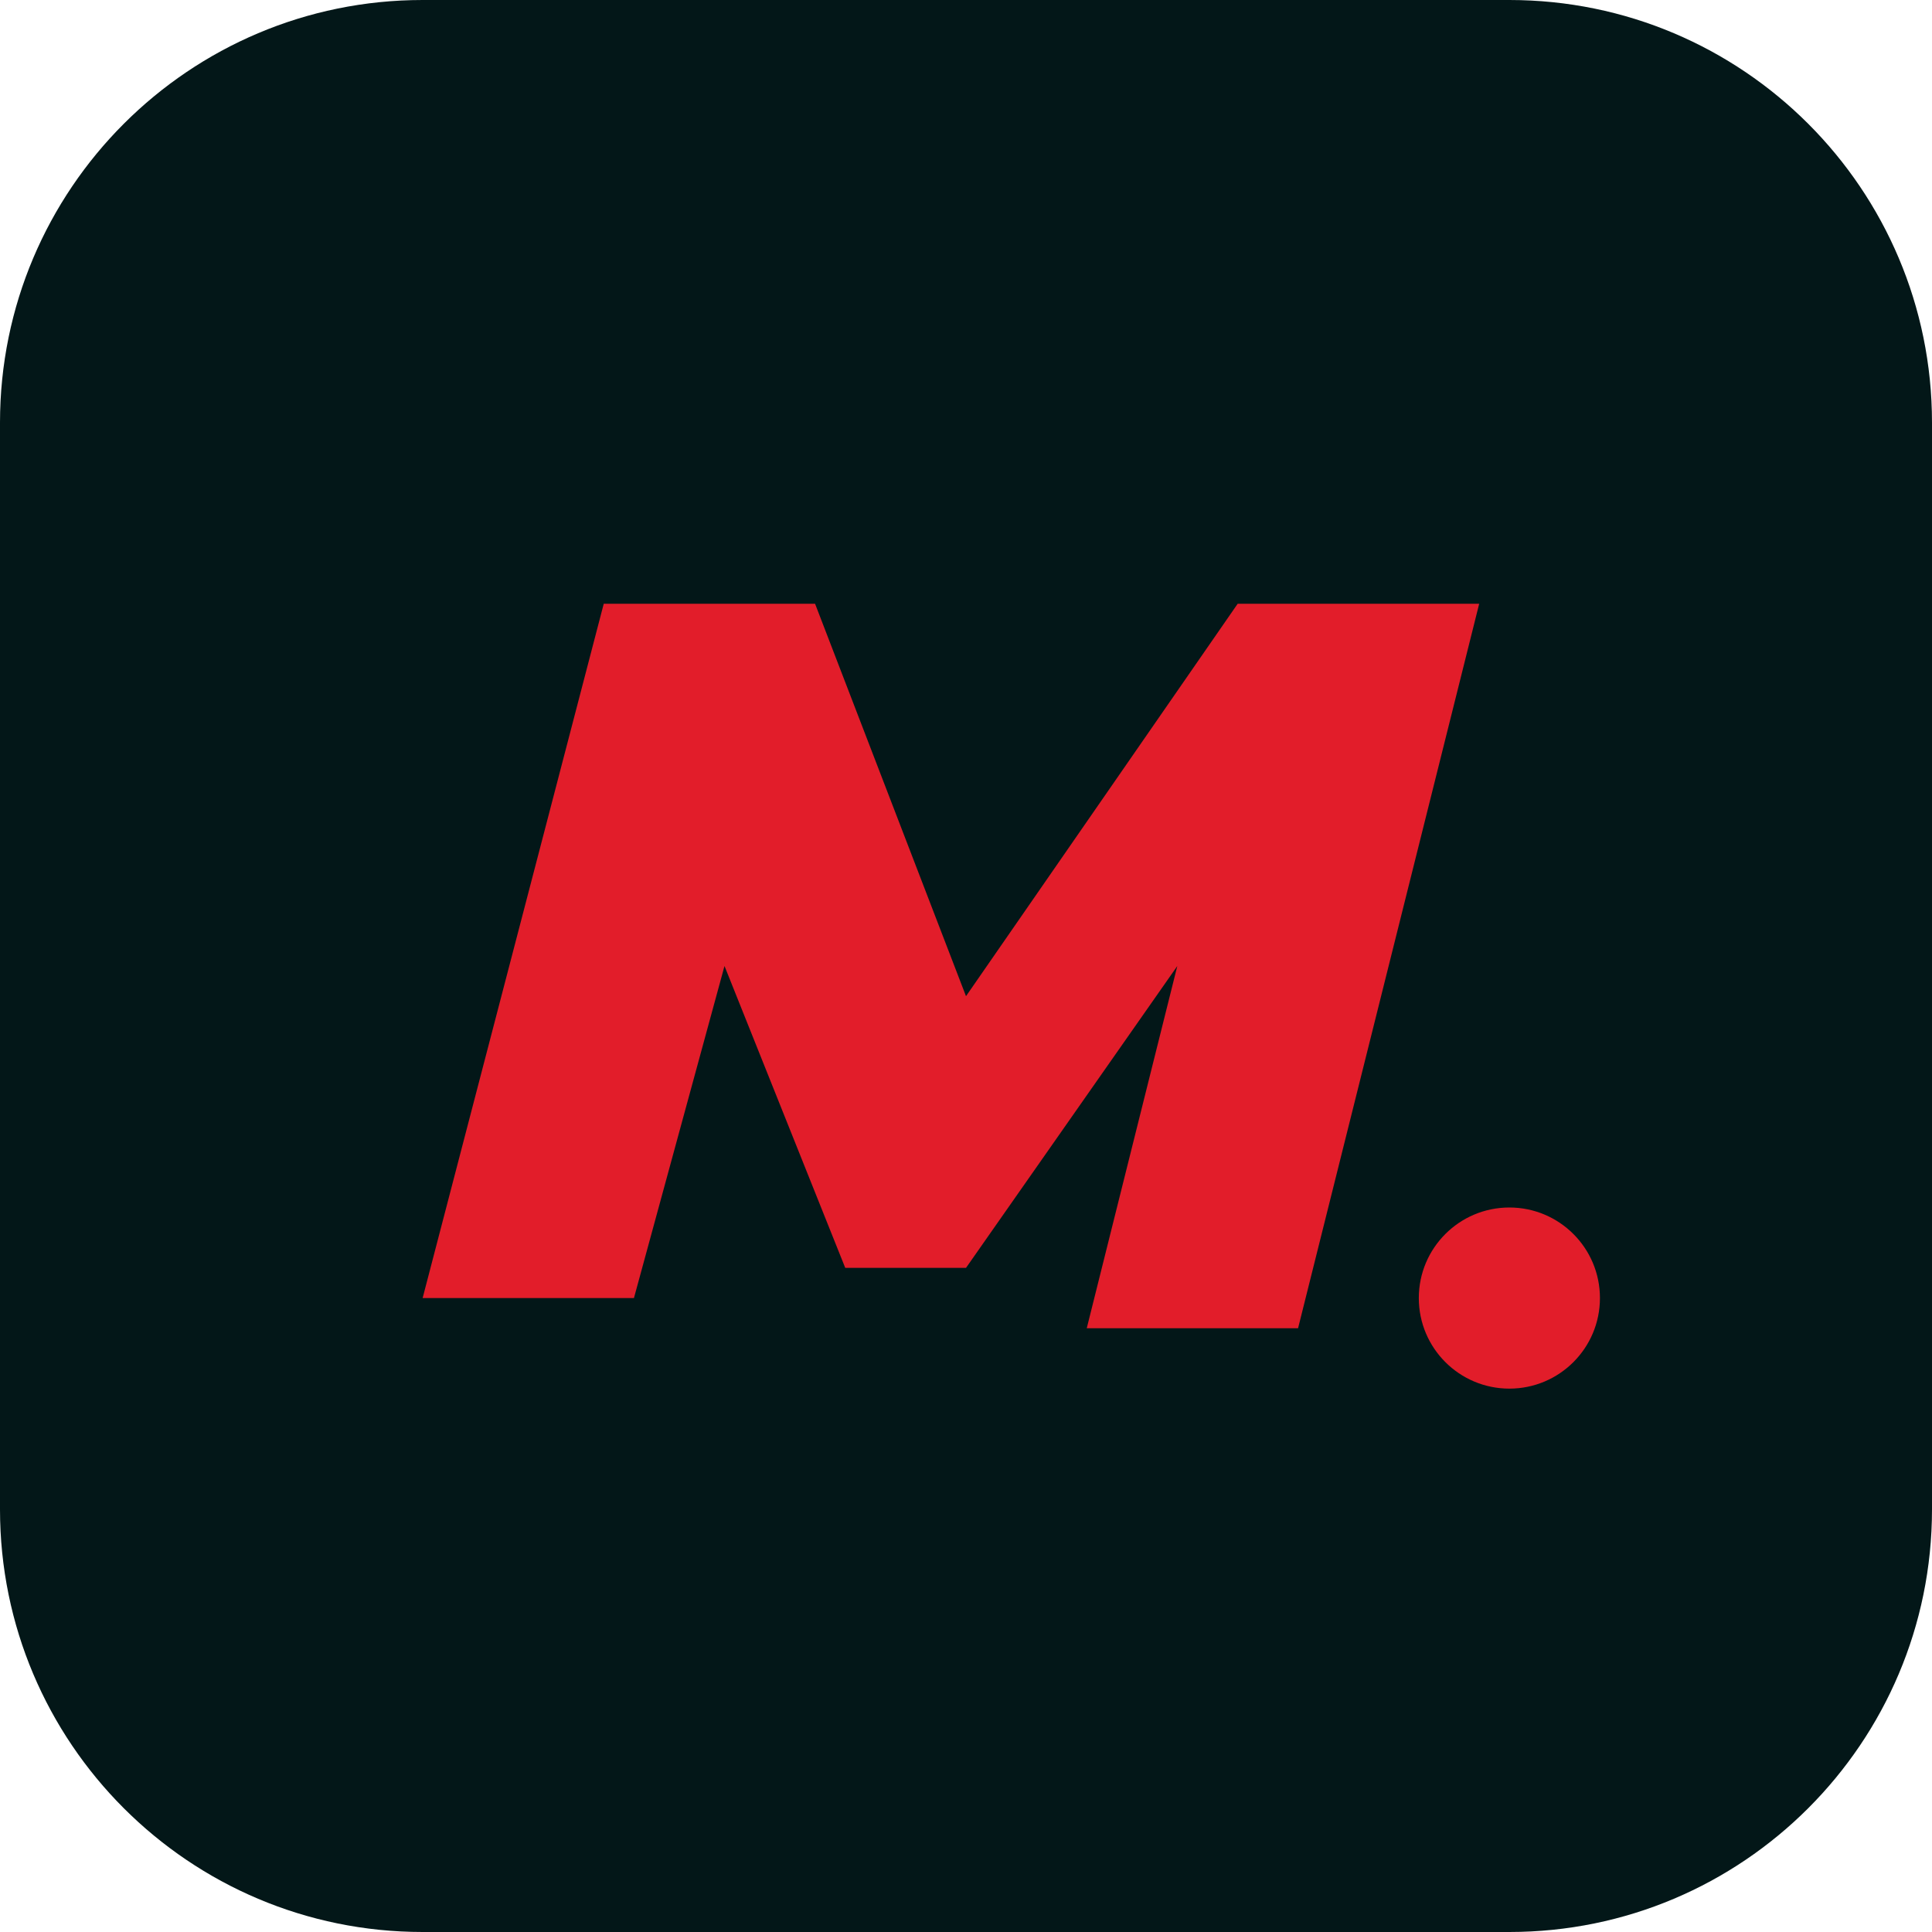
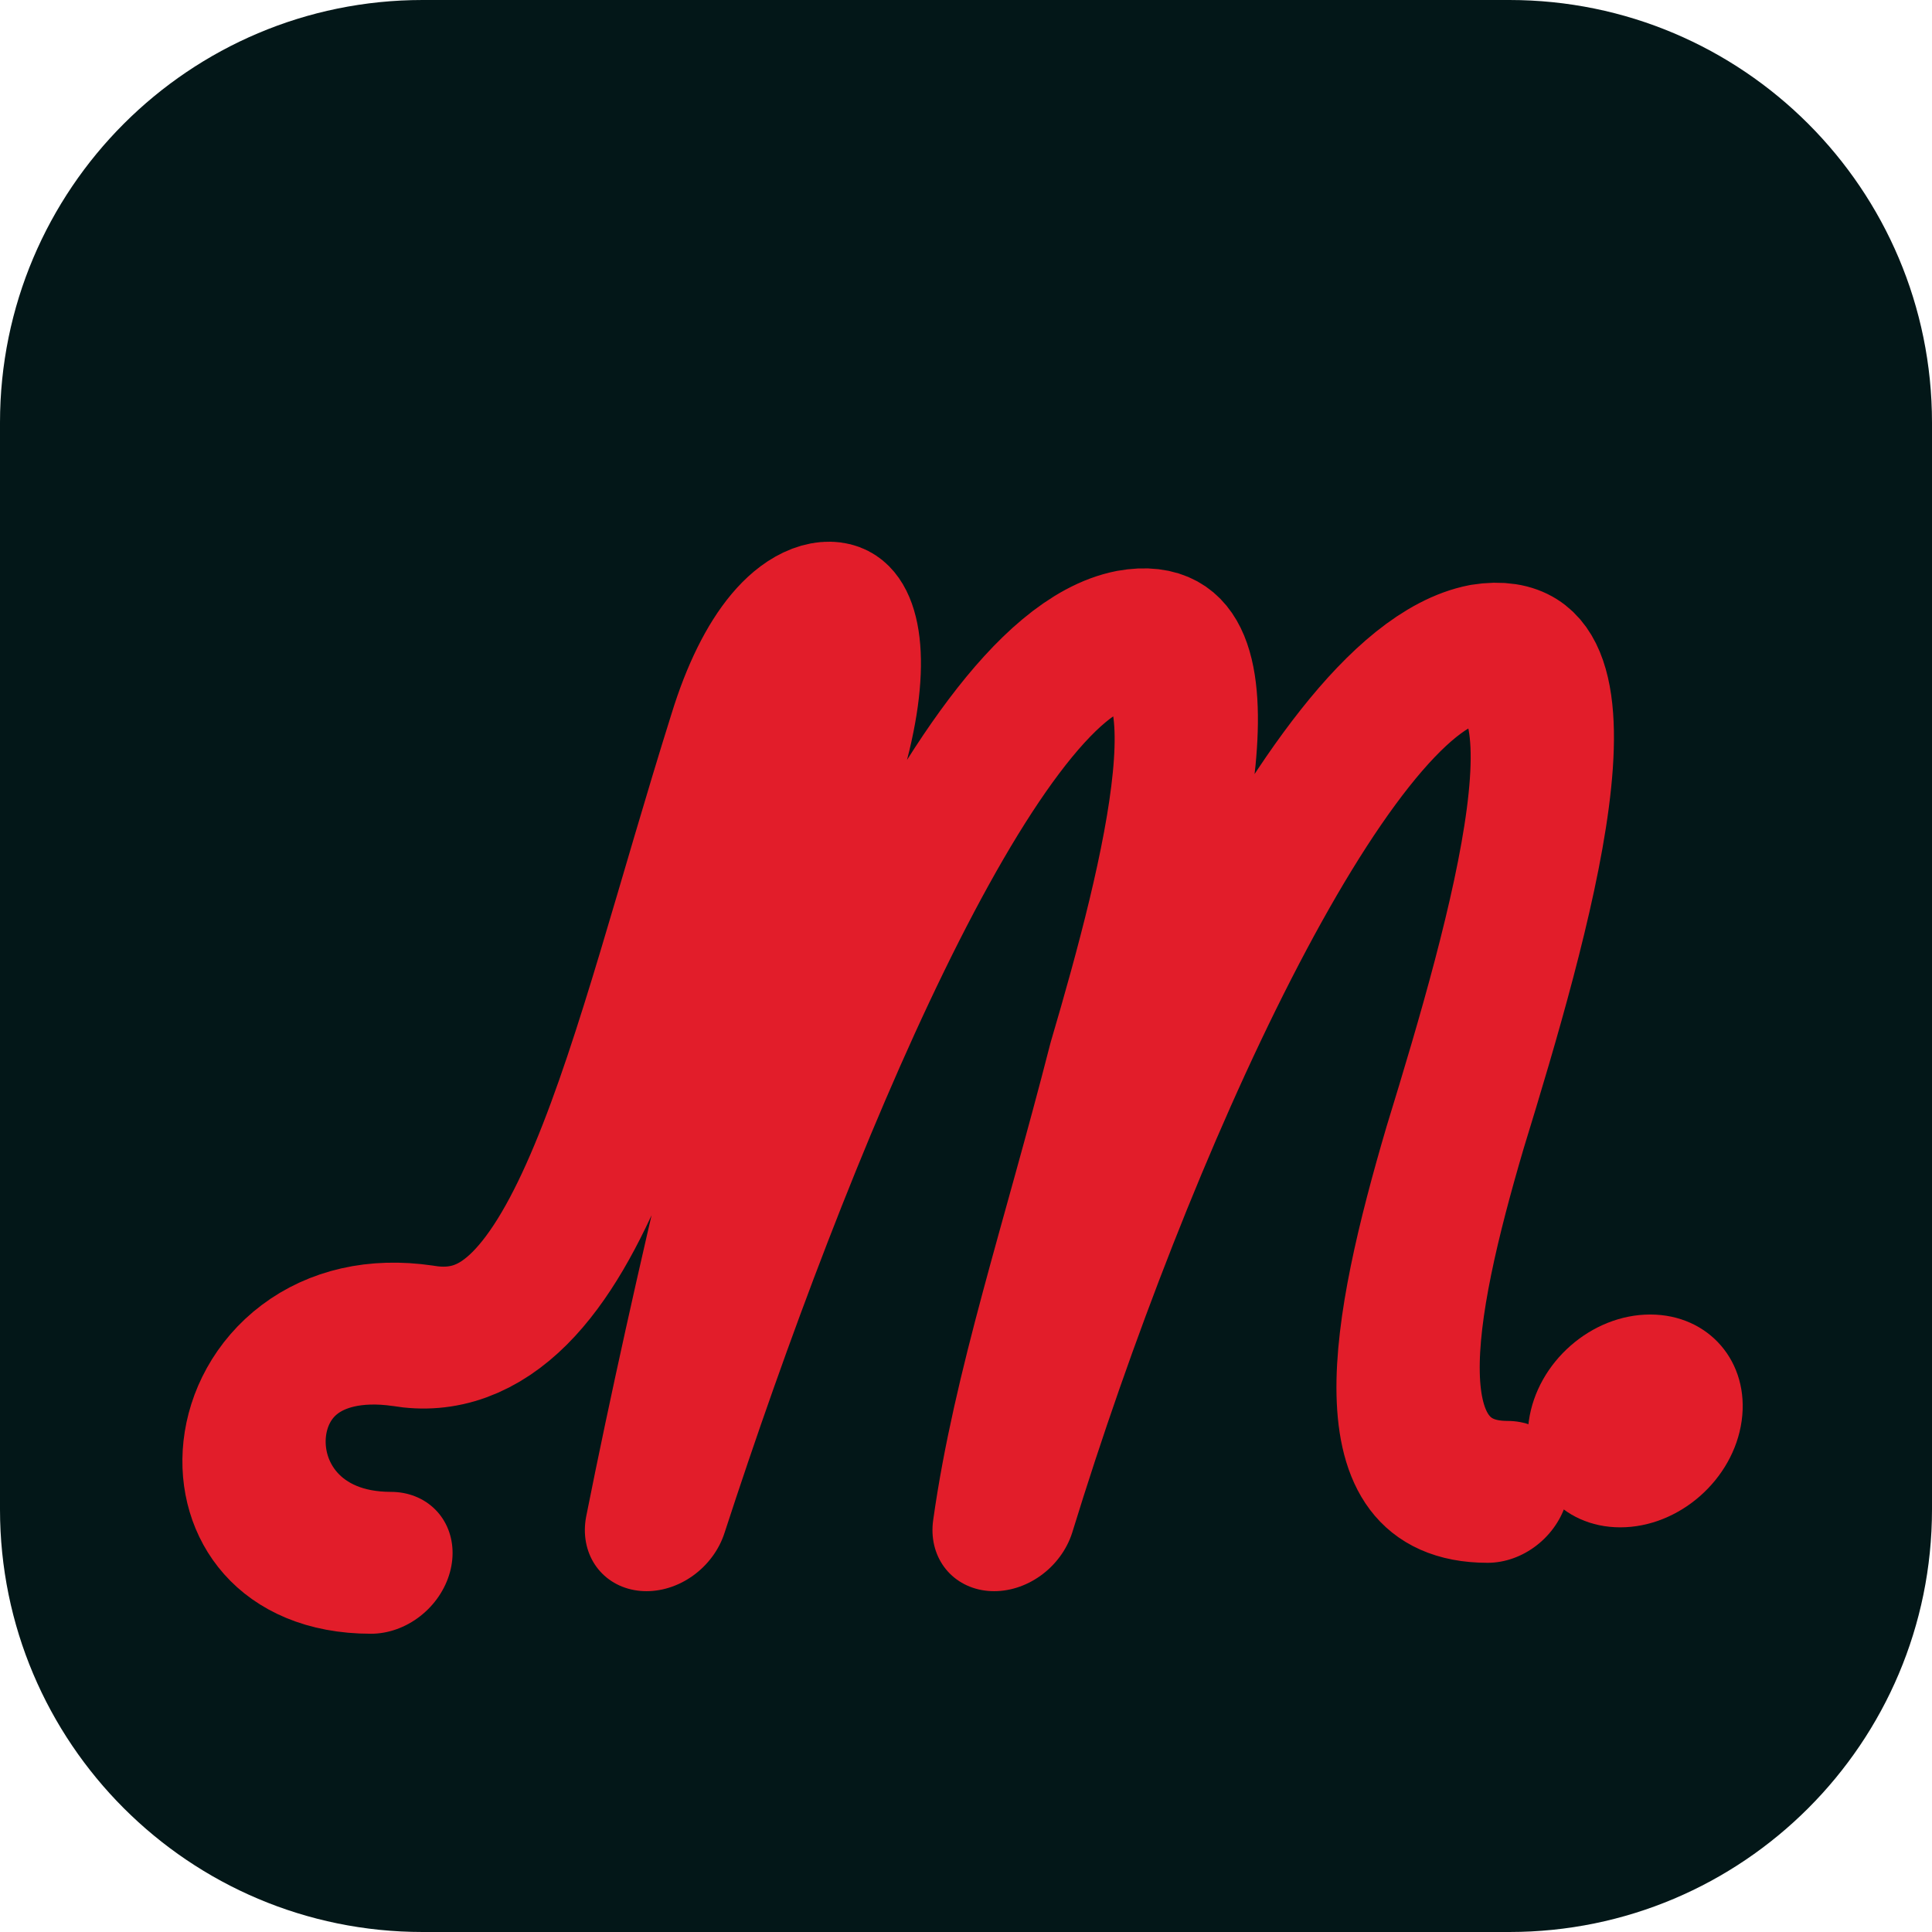
<svg xmlns="http://www.w3.org/2000/svg" viewBox="0 0 64 64">
  <rect width="64" height="64" rx="14" fill="#031718" />
-   <path d="M14 43 20 20h7l5 13 9-13h8l-6 24h-7l3-12-7 10h-4l-4-10-3 11z" fill="#E21D2A" />
-   <circle cx="50" cy="43" r="3" fill="#E21D2A" />
+   <g transform="translate(5 9) scale(0.235) skewX(-8) translate(24 0)" fill="none" stroke="#E21D2A" stroke-linecap="round" stroke-linejoin="round">
+     <path d="M34 182 C8 182 6 146 34 150 C58 154 60 110 68 64 C72 40 86 44 82 70 C78 104 74 142 72 176 C82 122 100 56 120 52 C136 49 132 84 128 110 C125 136 121 156 121 176 C130 122 150 58 170 54 C188 51 182 92 177 122 C173 148 172 172 190 172" stroke-width="20" />
+     <circle cx="208" cy="162" r="15" fill="#E21D2A" stroke="none" />
+   </g>
</svg>
